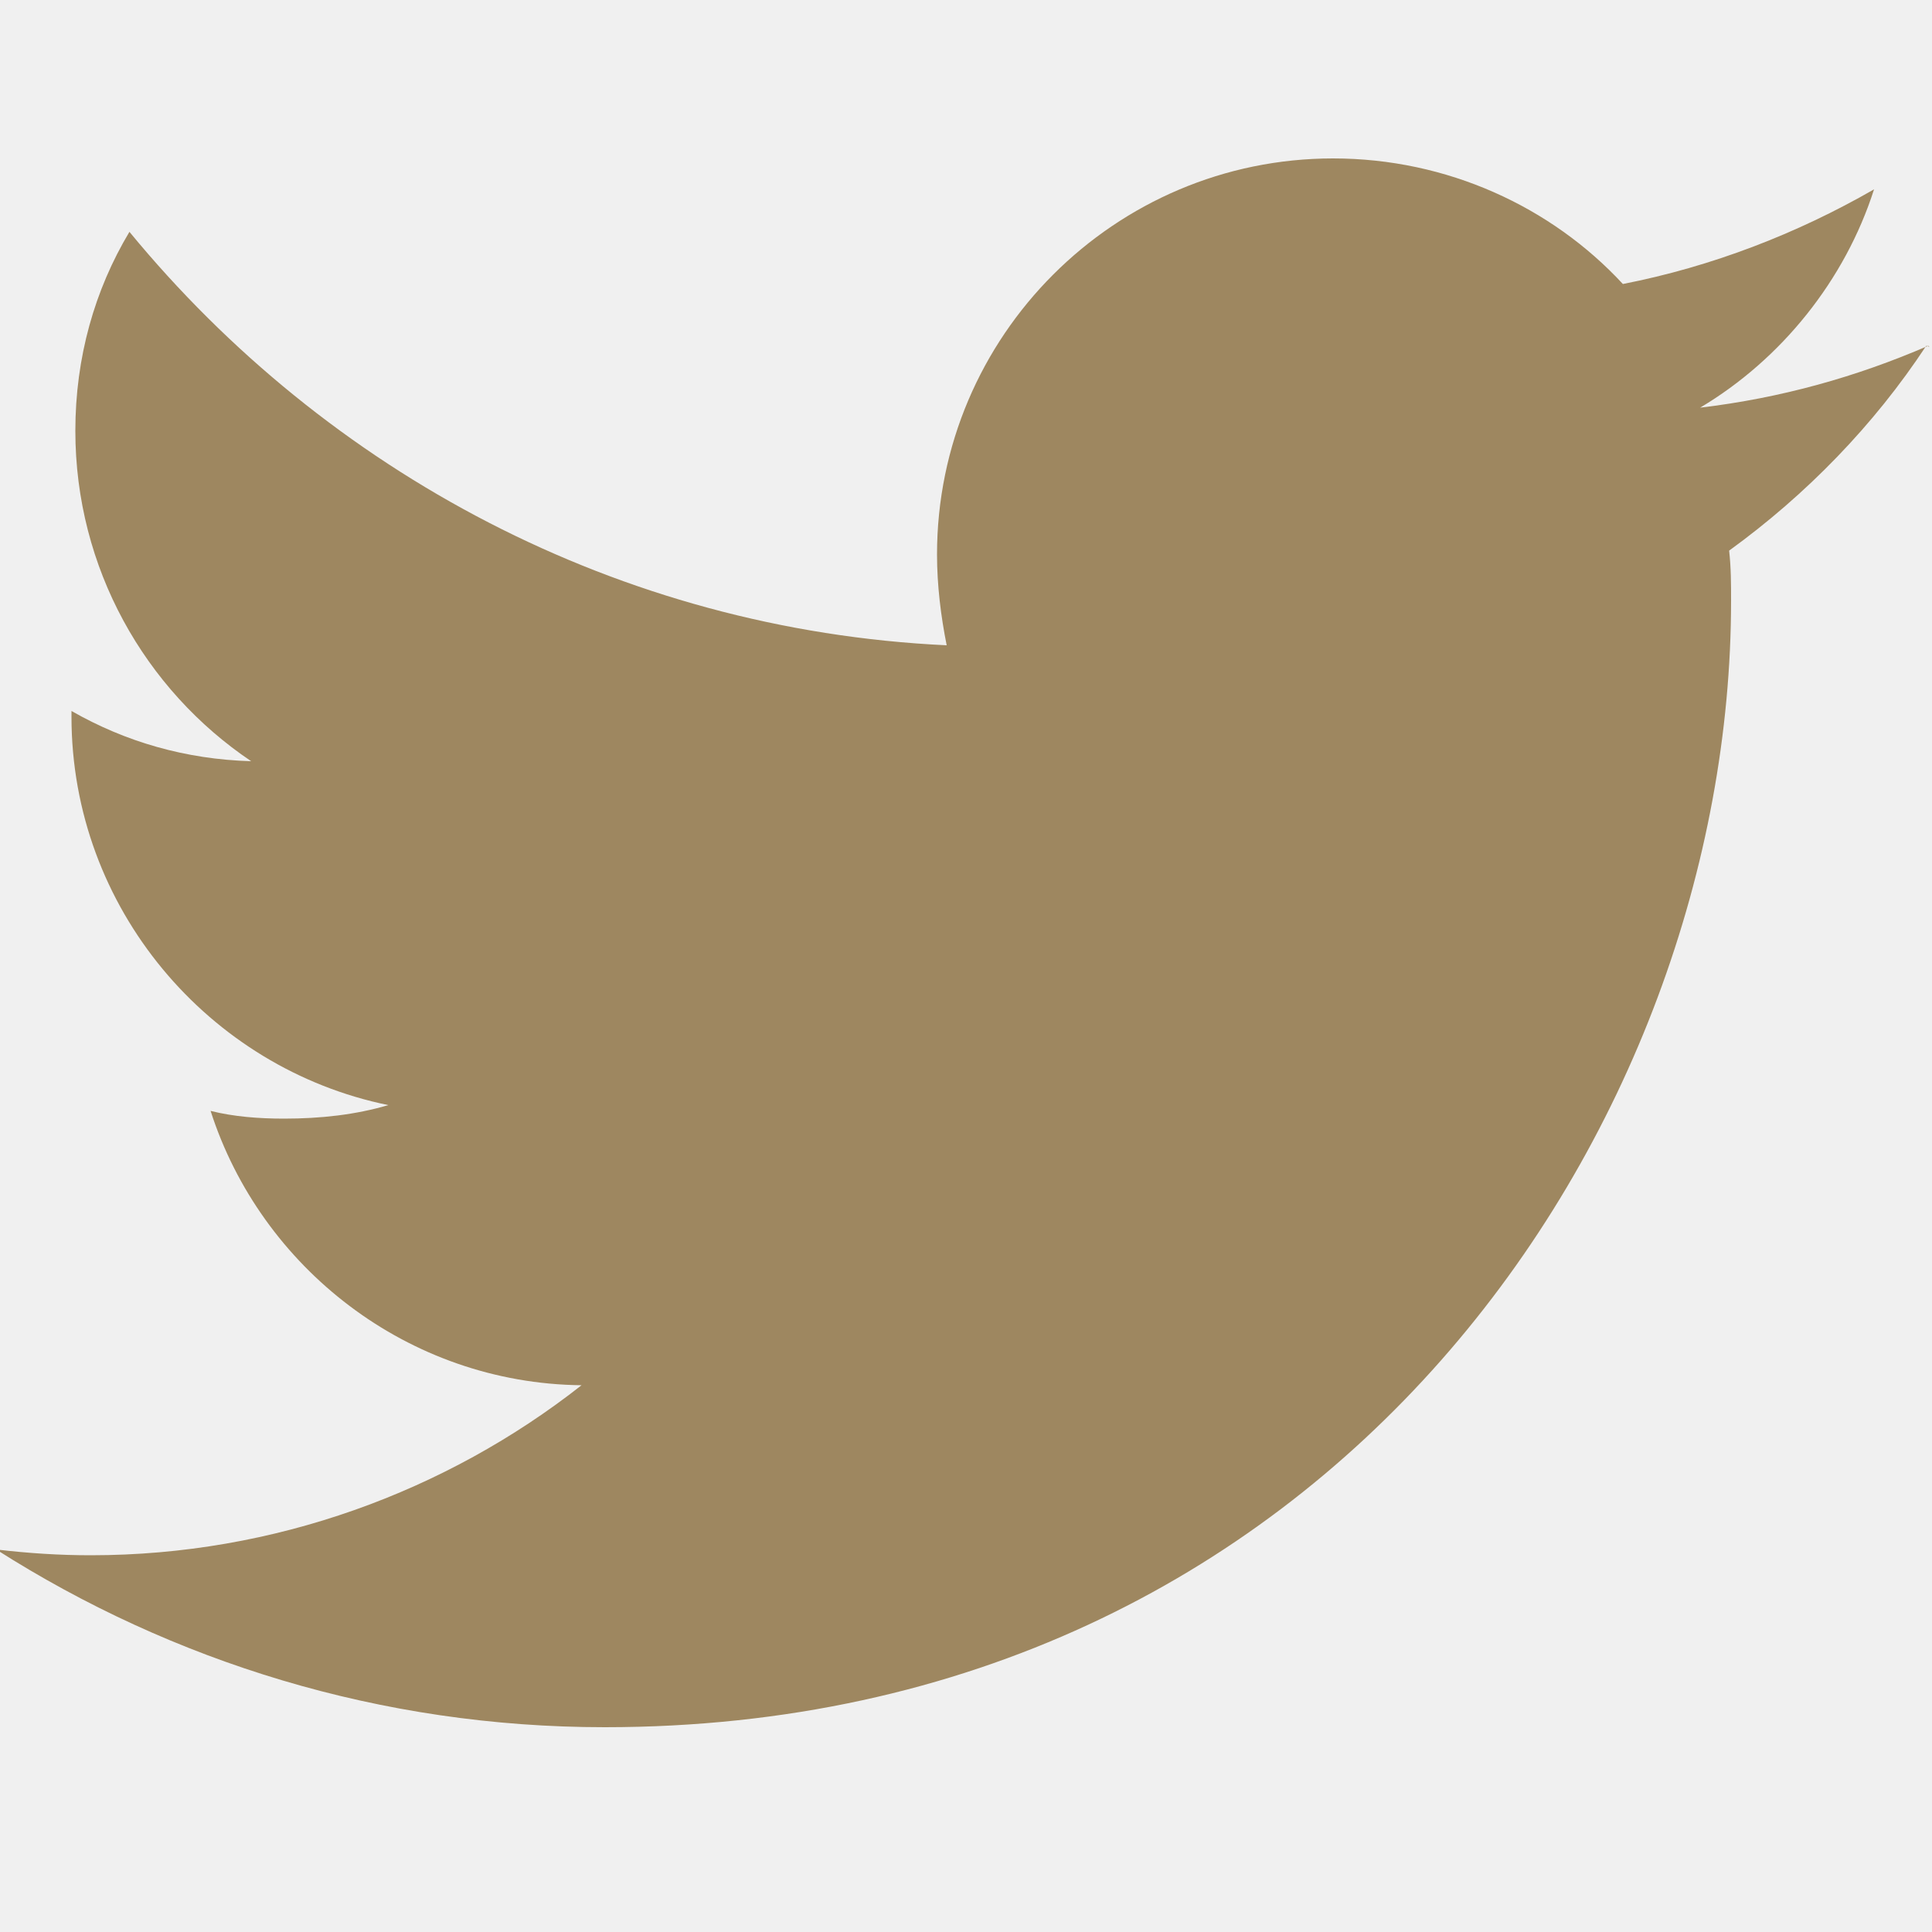
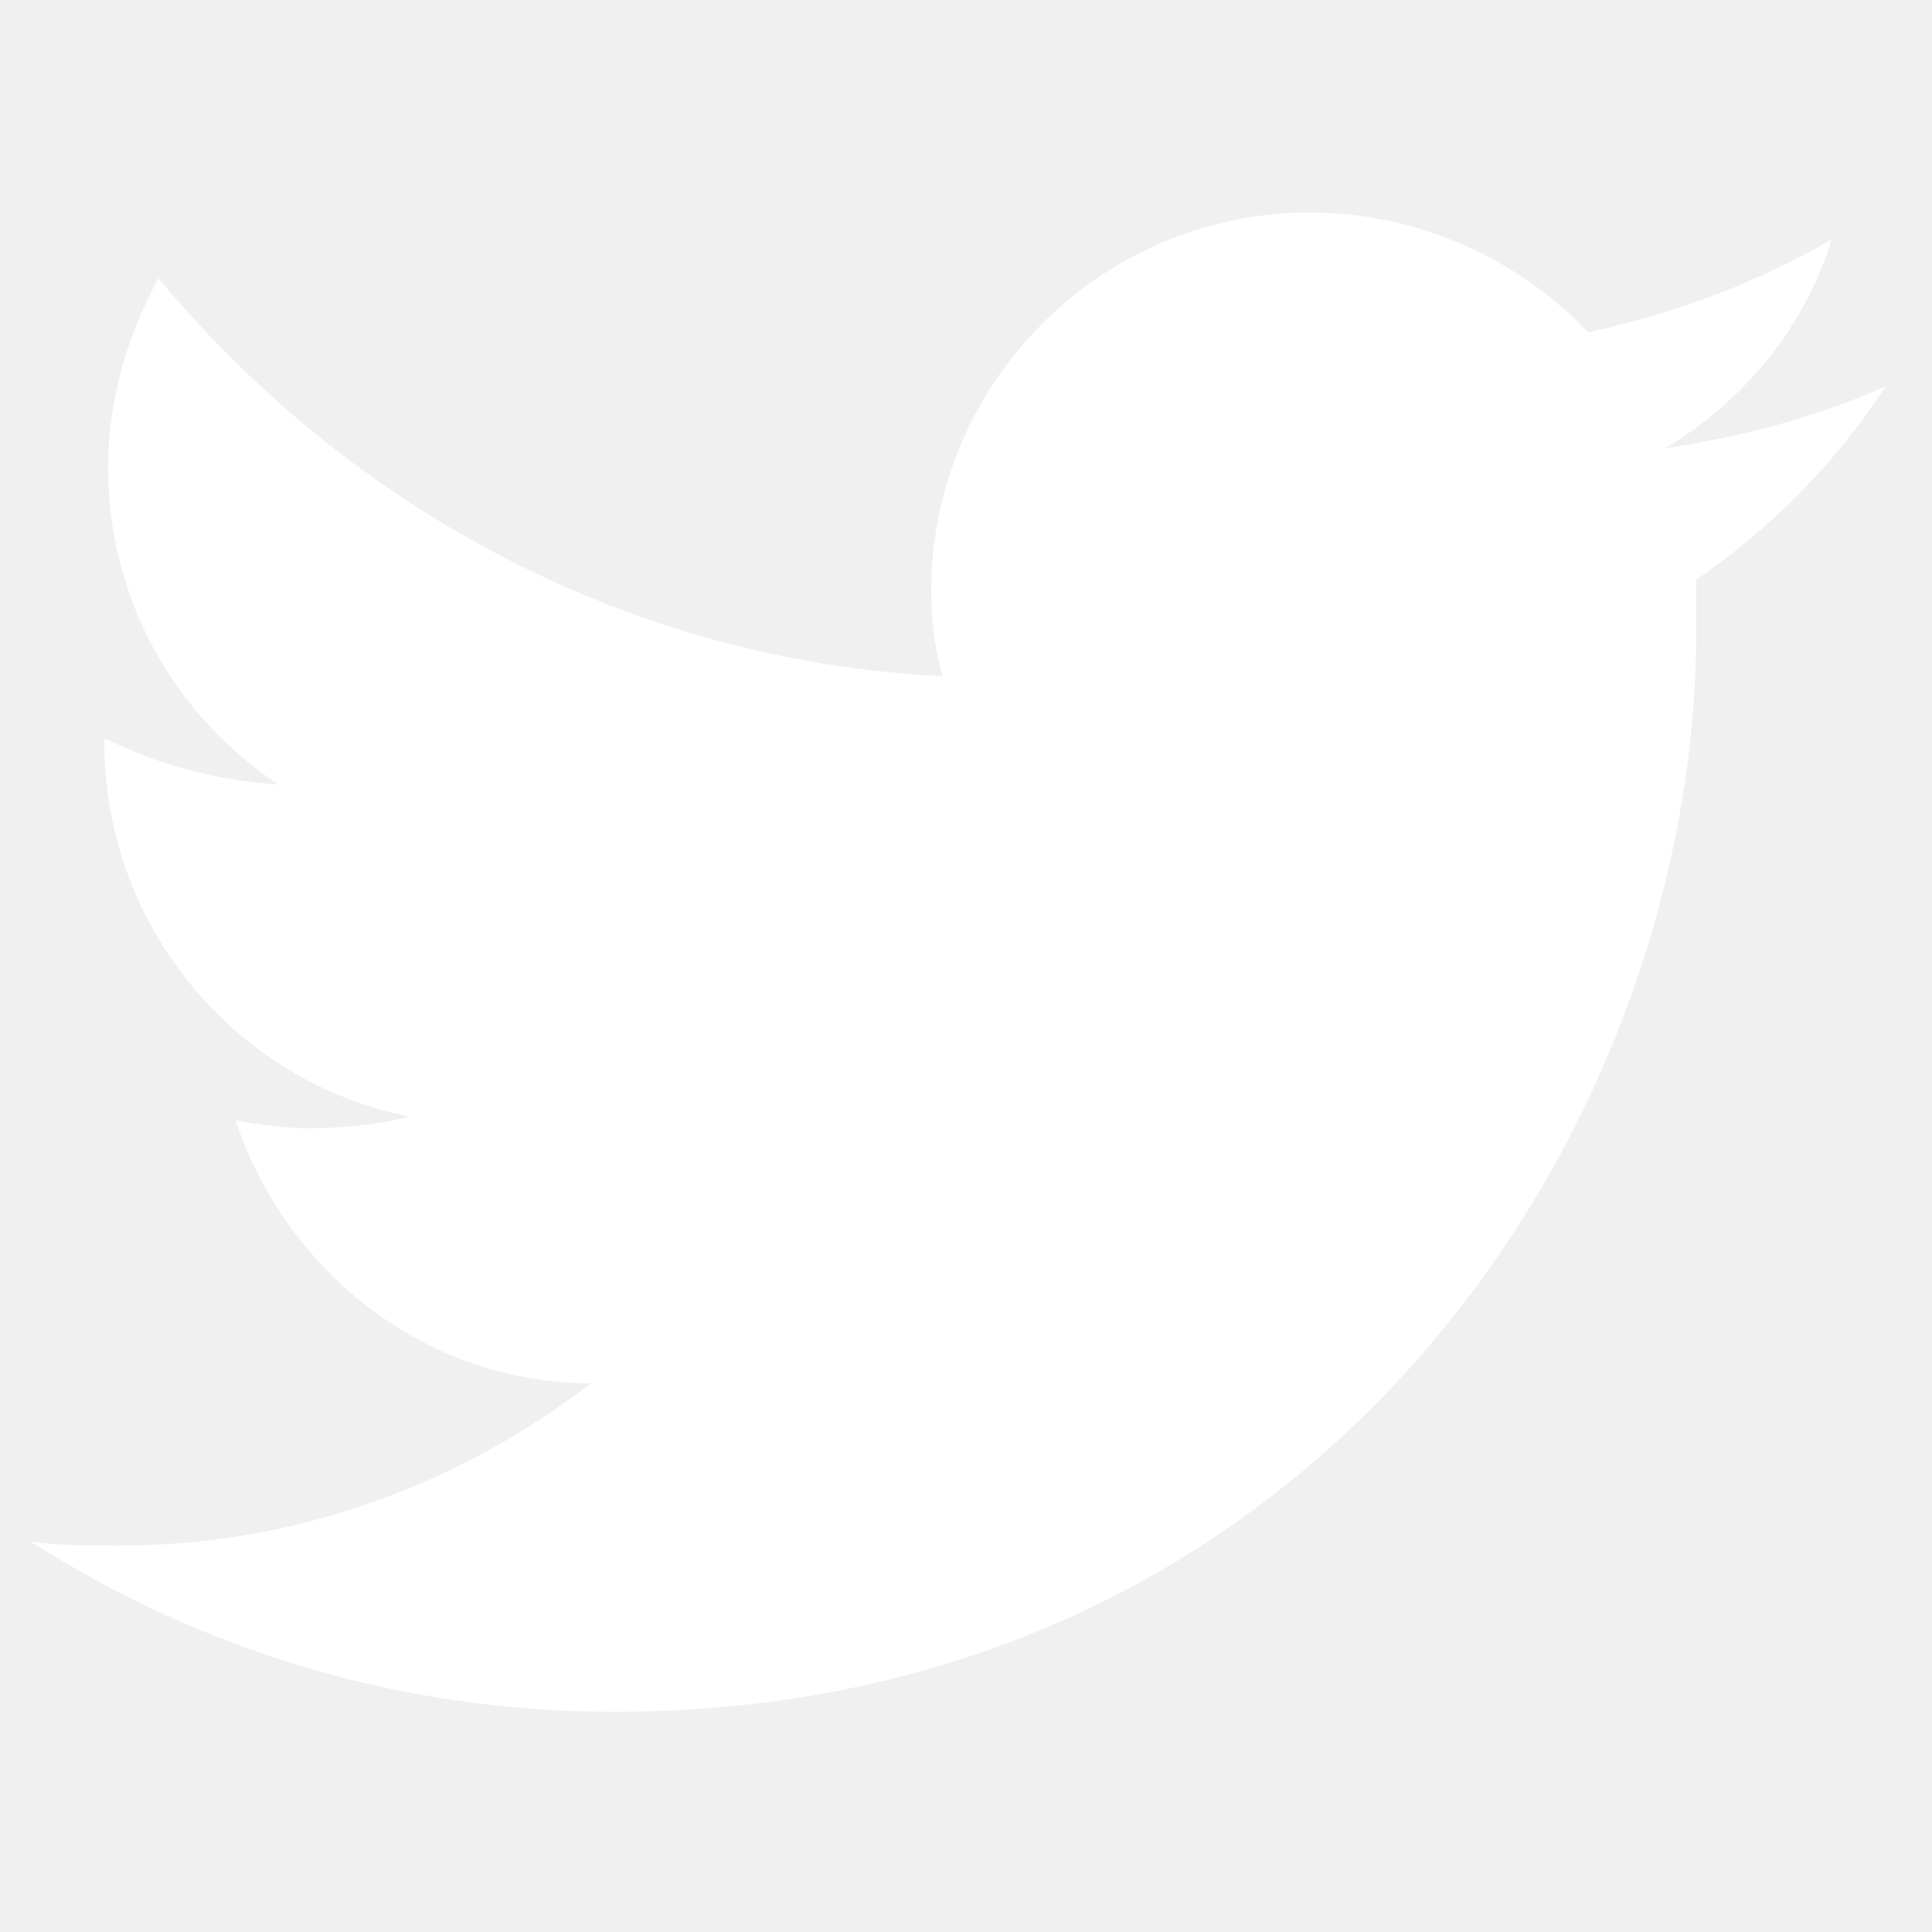
- <svg xmlns="http://www.w3.org/2000/svg" id="Layer_1" viewBox="0 0 100 100">
-   <style>.st0{fill:#9E8760;}</style>
-   <path class="st0" d="M99.8 17.9c-3.7 1.6-7.6 2.7-11.8 3.2 4.2-2.5 7.5-6.6 9-11.3-4 2.3-8.4 4-13 4.9-3.7-4-9.1-6.5-15-6.5-11.3 0-20.5 9.2-20.5 20.5 0 1.6.2 3.2.5 4.7-17-.8-32.1-9-42.3-21.4-1.8 3-2.8 6.5-2.8 10.3 0 7.1 3.6 13.4 9.1 17.1-3.4-.1-6.5-1-9.3-2.6v.3c0 9.9 7.1 18.2 16.4 20.1-1.7.5-3.5.7-5.4.7-1.3 0-2.6-.1-3.8-.4 2.6 8.1 10.2 14.1 19.2 14.2-7 5.5-15.9 8.8-25.4 8.8-1.6 0-3.2-.1-4.9-.3 9.1 5.8 19.9 9.2 31.5 9.2 37.7 0 58.3-31.2 58.3-58.3 0-.9 0-1.7-.1-2.6 4-2.9 7.5-6.5 10.2-10.6.3.1.1 0 .1 0z" />
+ <svg xmlns="http://www.w3.org/2000/svg" enable-background="new 0 0 50 50" viewBox="0 0 50 50">
+   <path d="m48.8 10c-1.8.8-3.7 1.3-5.7 1.6 2-1.2 3.6-3.1 4.3-5.4-1.9 1.1-4 1.9-6.3 2.4-1.8-1.9-4.4-3.1-7.2-3.1-5.4 0-9.8 4.4-9.8 9.8 0 .8.1 1.5.3 2.2-8.2-.4-15.4-4.4-20.3-10.3-.8 1.5-1.3 3.1-1.3 4.9 0 3.4 1.7 6.4 4.4 8.2-1.6-.1-3.1-.5-4.5-1.2v.1c0 4.8 3.4 8.8 7.9 9.7-.8.2-1.7.3-2.6.3-.6 0-1.3-.1-1.9-.2 1.3 3.9 4.9 6.8 9.2 6.8-3.4 2.6-7.6 4.2-12.2 4.2-.8 0-1.6 0-2.3-.1 4.4 2.8 9.5 4.4 15.1 4.4 18.1 0 28-15 28-28 0-.4 0-.9 0-1.3 1.9-1.3 3.6-3 4.9-5" fill="#fff" />
</svg>
